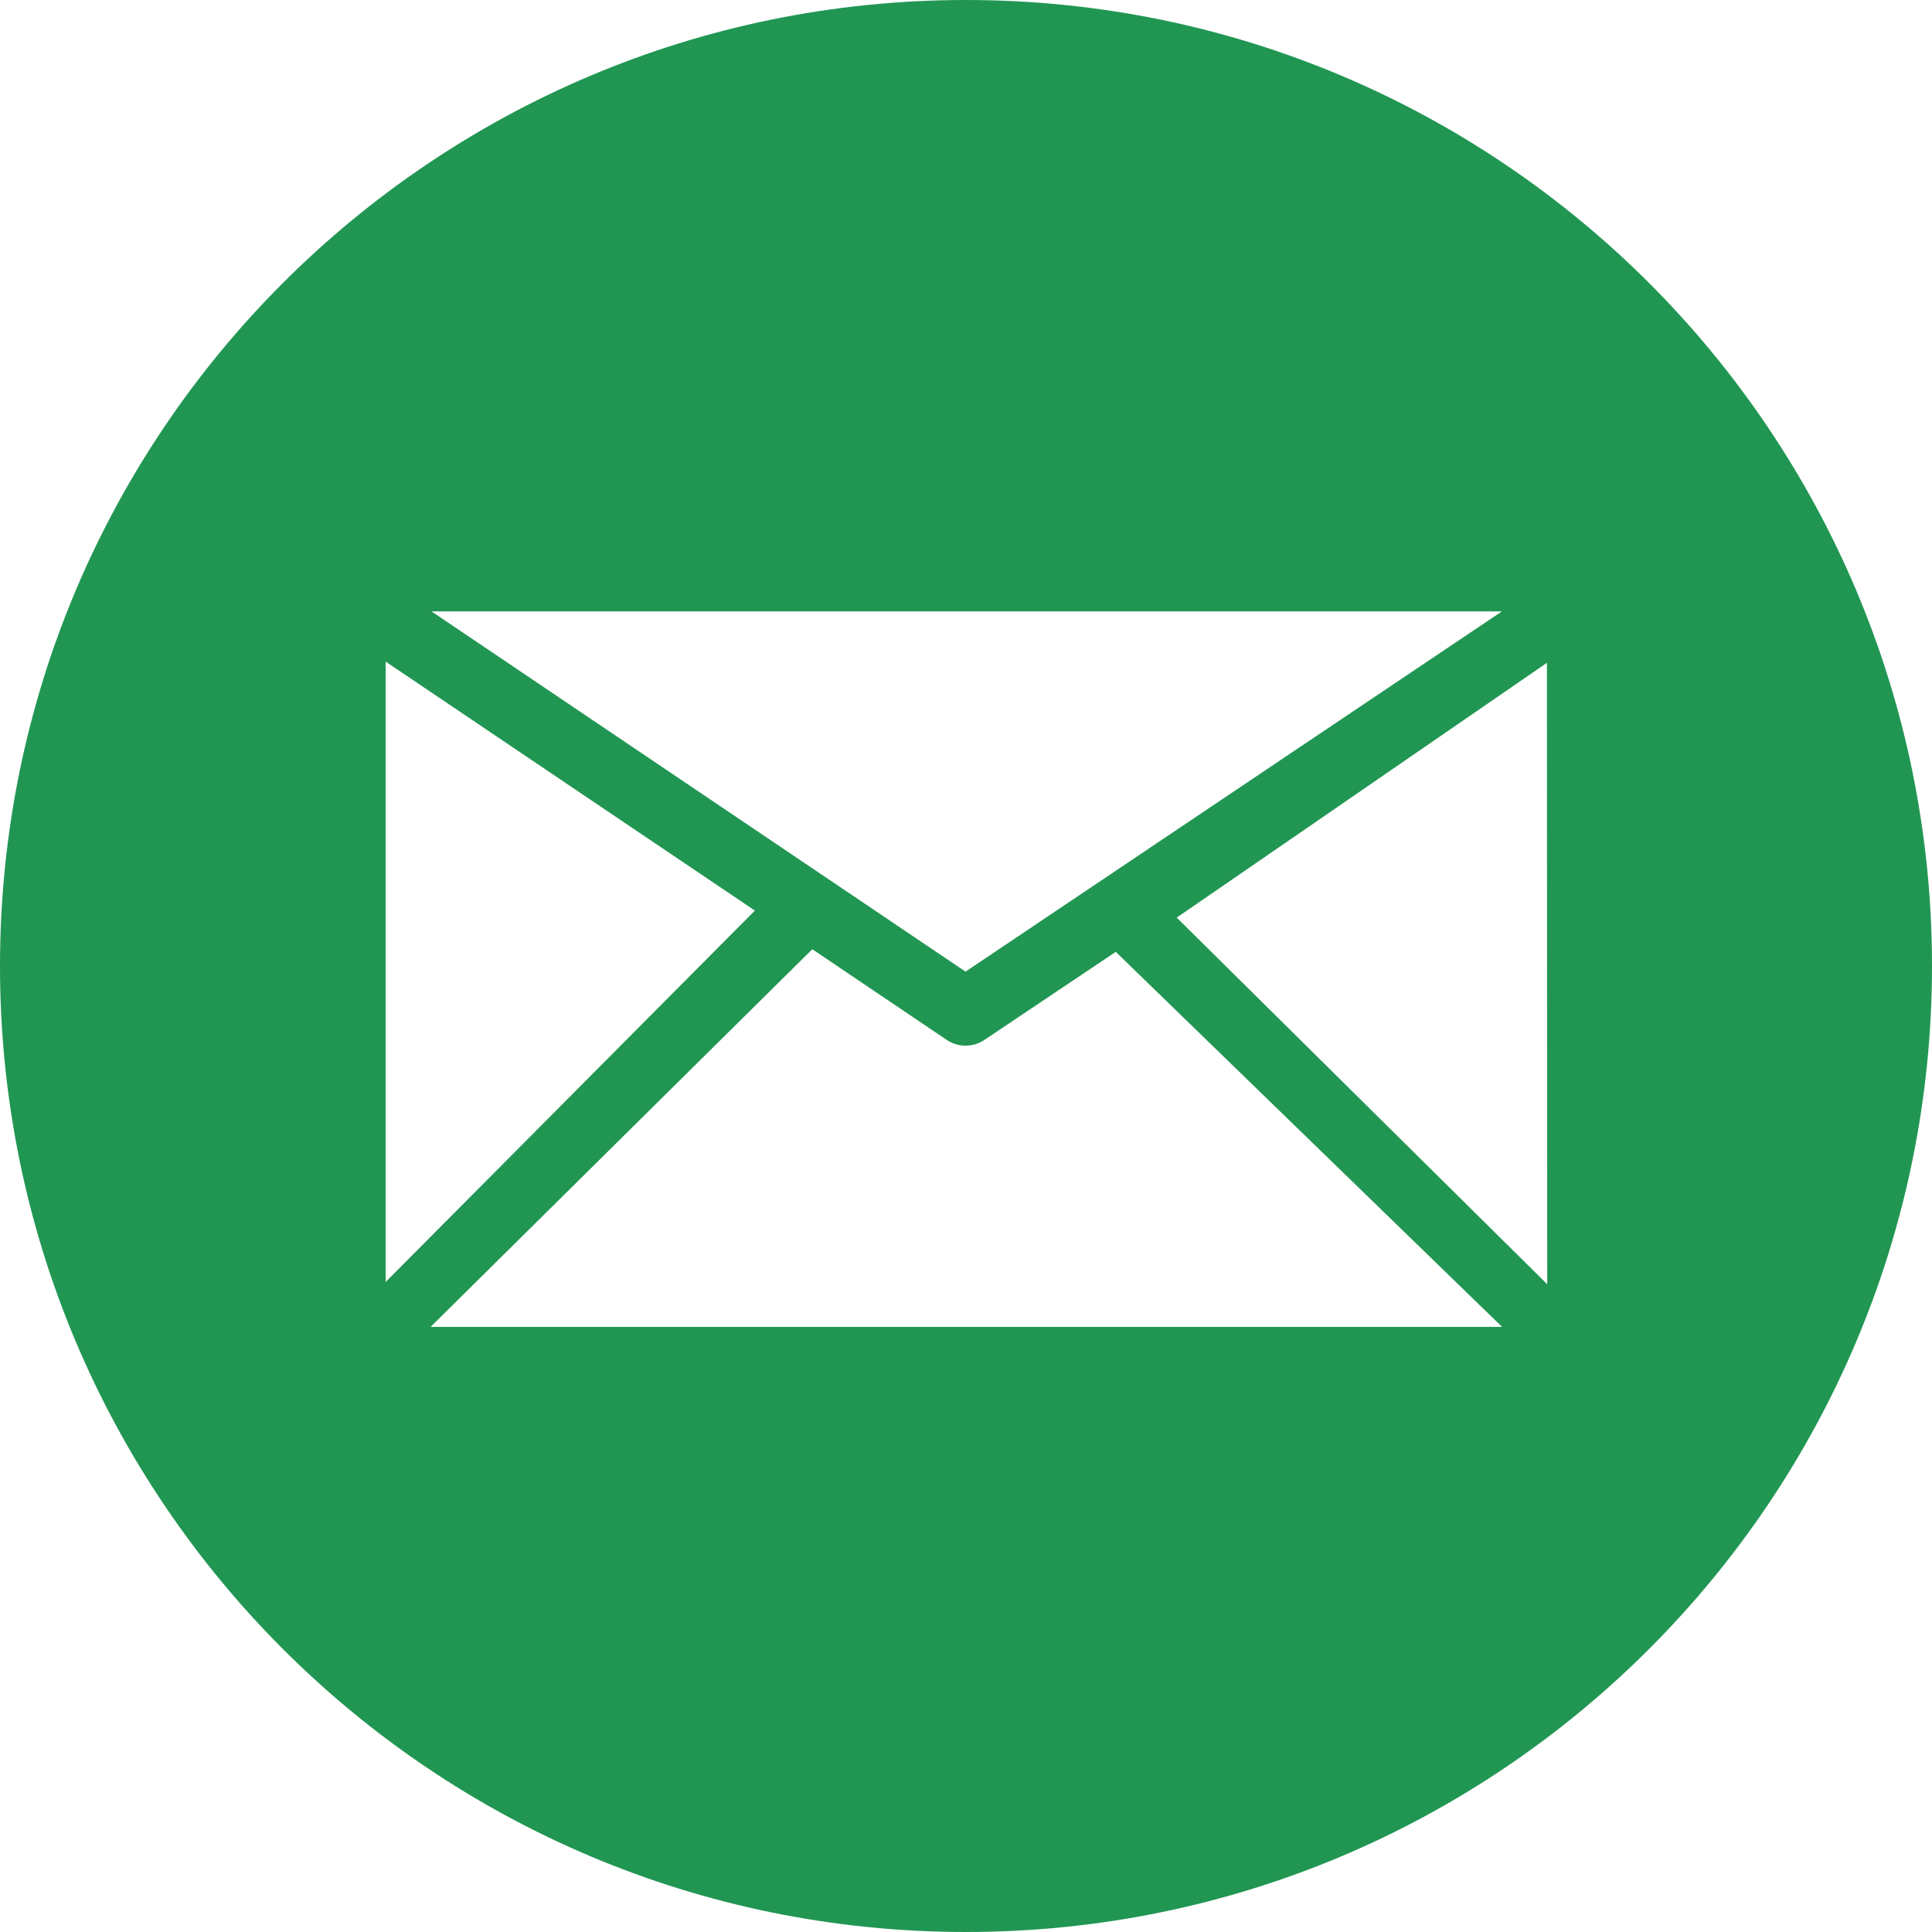
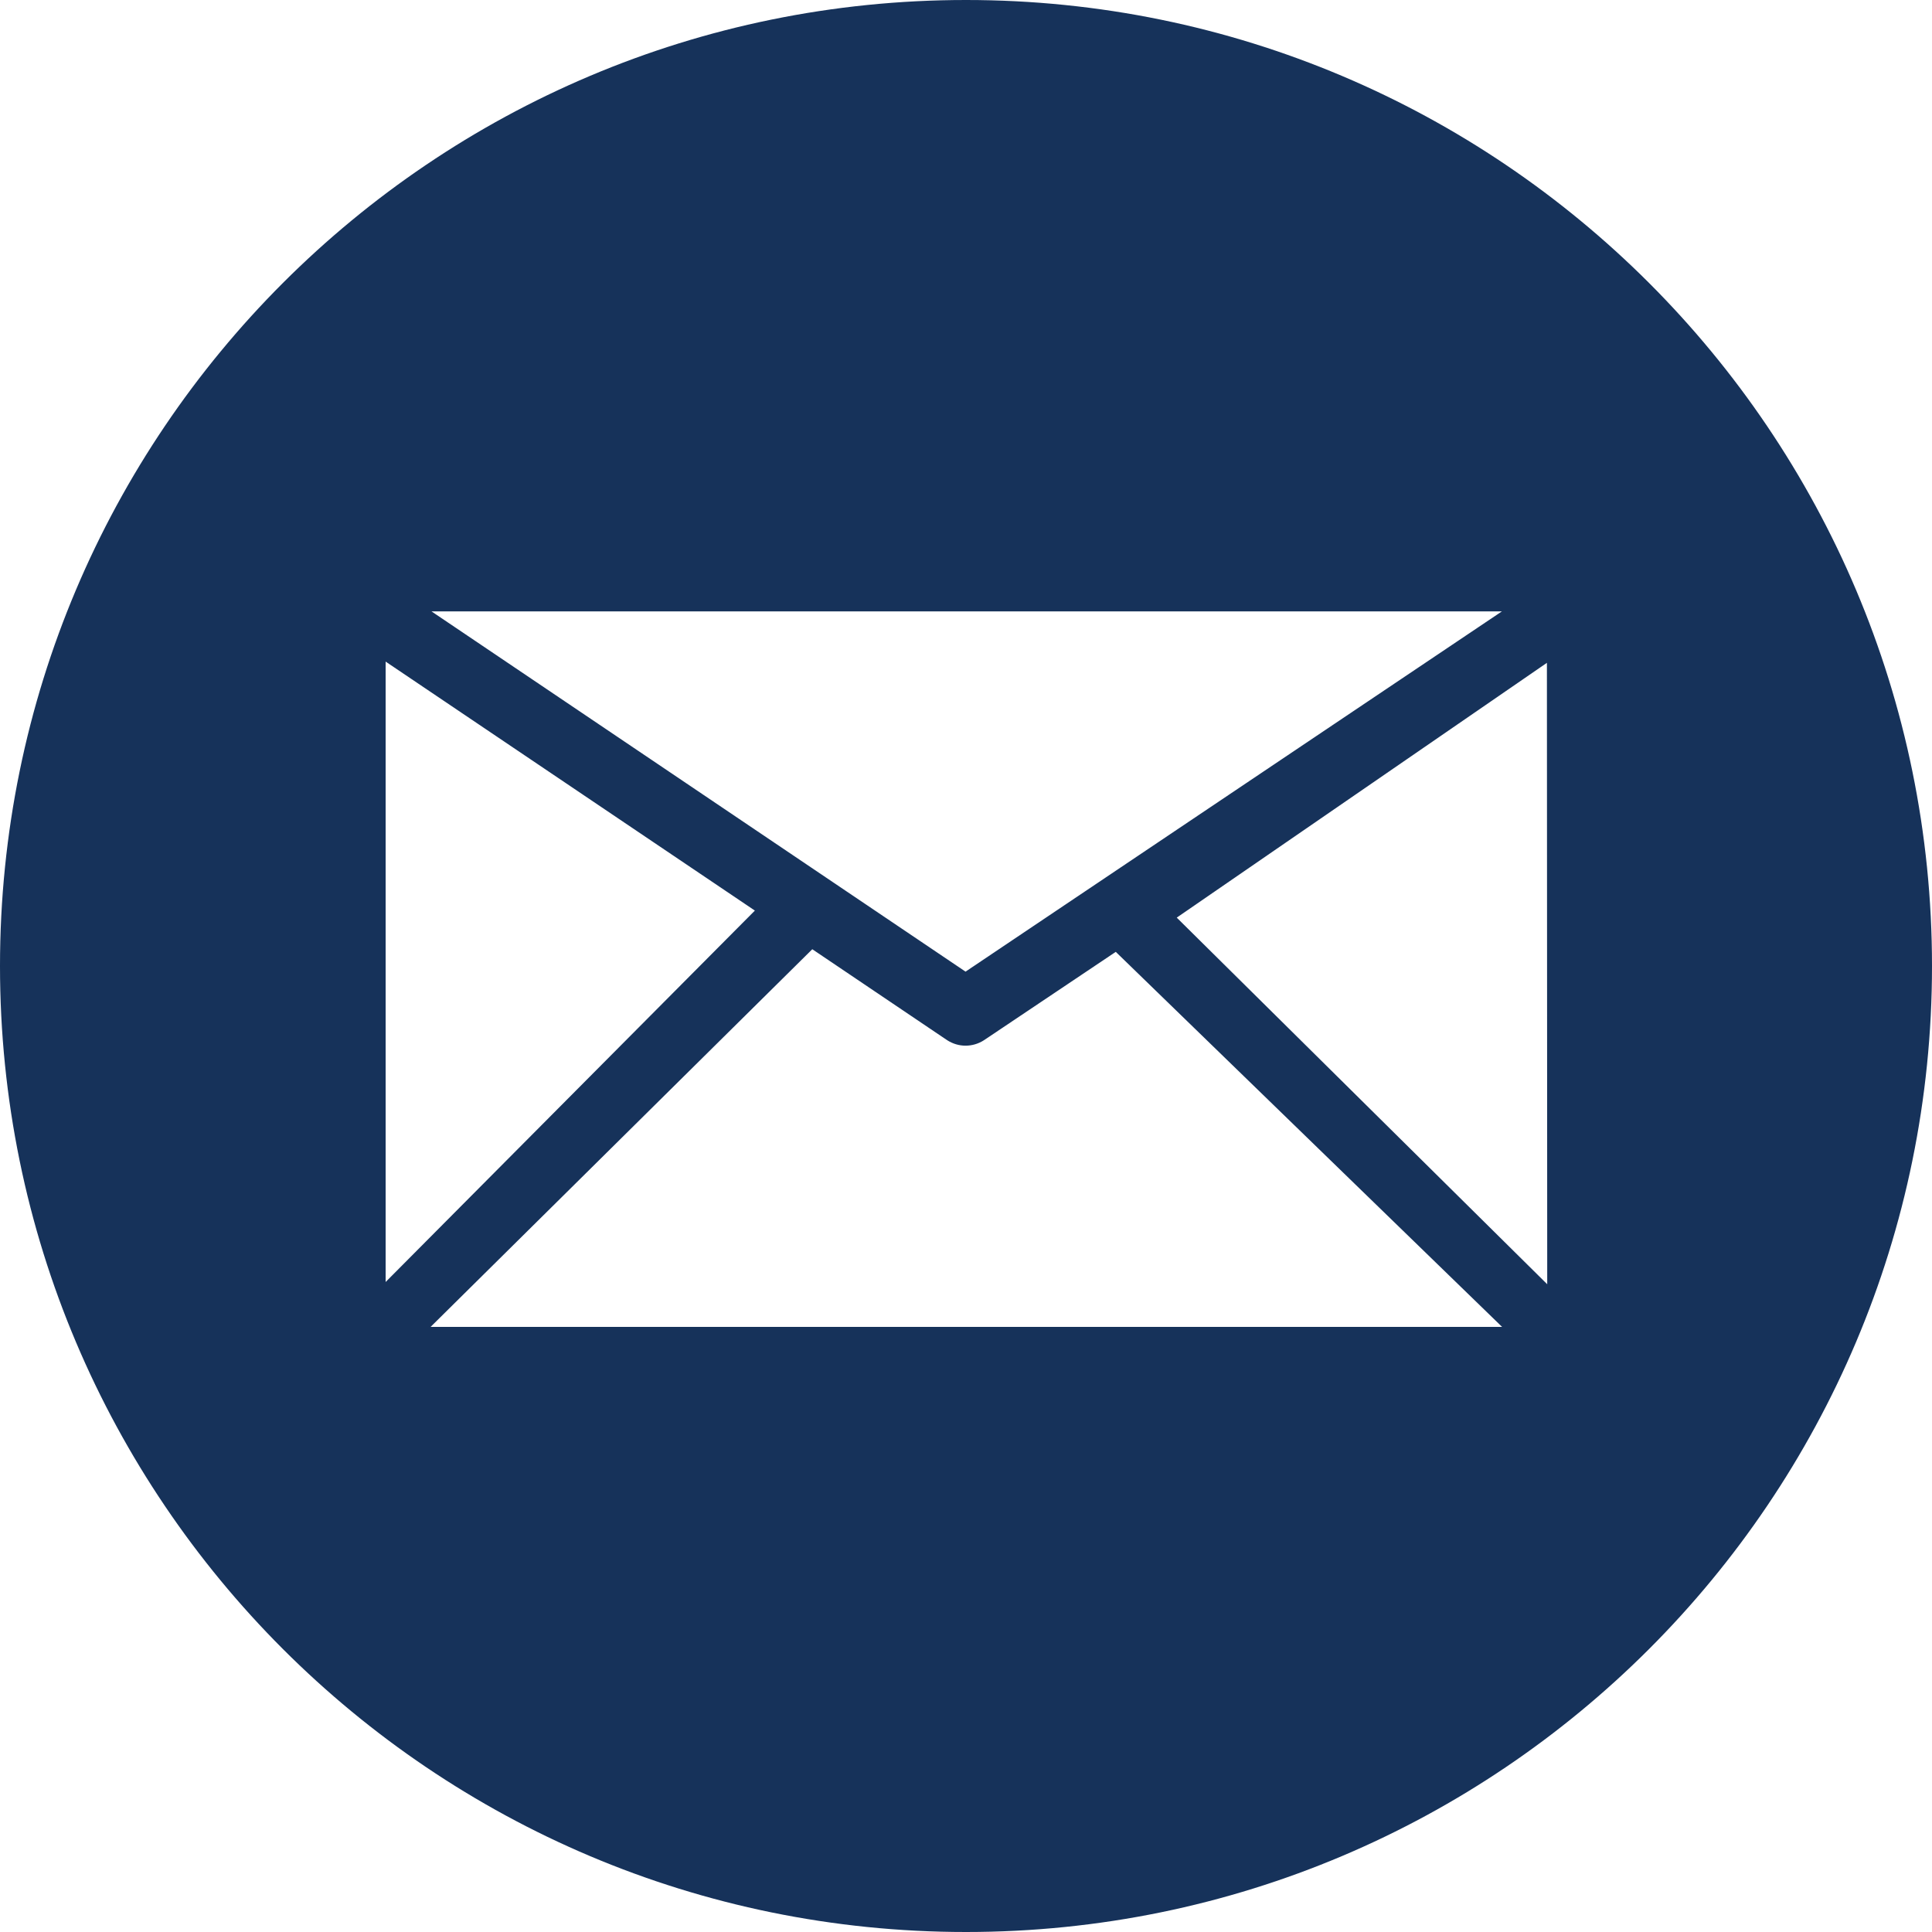
<svg xmlns="http://www.w3.org/2000/svg" xmlns:xlink="http://www.w3.org/1999/xlink" width="25" height="25" viewBox="0 0 25 25" version="1.1">
  <g id="Canvas" transform="translate(-4909 -2597)">
    <g id="noun_99709_cc">
      <g id="Vector">
-         <use xlink:href="#path0_fill" transform="translate(4909 2597)" fill="#219653" />
+         <use xlink:href="#path0_fill" transform="translate(4909 2597)" fill="#16325A" />
      </g>
    </g>
  </g>
  <defs>
    <path id="path0_fill" d="M 12.5 -3.15905e-08C 19.403 -3.15905e-08 25 5.597 25 12.5C 25 19.403 19.403 25 12.5 25C 5.596 25 -3.15905e-08 19.403 -3.15905e-08 12.5C -3.15905e-08 5.597 5.596 -3.15905e-08 12.5 -3.15905e-08ZM 20.021 16.618L 20.017 8.577L 15.227 11.874L 20.021 16.618ZM 14.438 12.317L 12.733 13.46C 12.661 13.507 12.577 13.531 12.494 13.531C 12.411 13.531 12.329 13.507 12.256 13.46L 10.511 12.283L 5.572 17.17L 19.437 17.17L 14.438 12.317ZM 9.768 11.783L 4.99 8.561L 4.99 16.589L 9.768 11.783ZM 12.494 12.573L 19.435 7.911L 5.583 7.911L 12.494 12.573Z" />
  </defs>
</svg>
